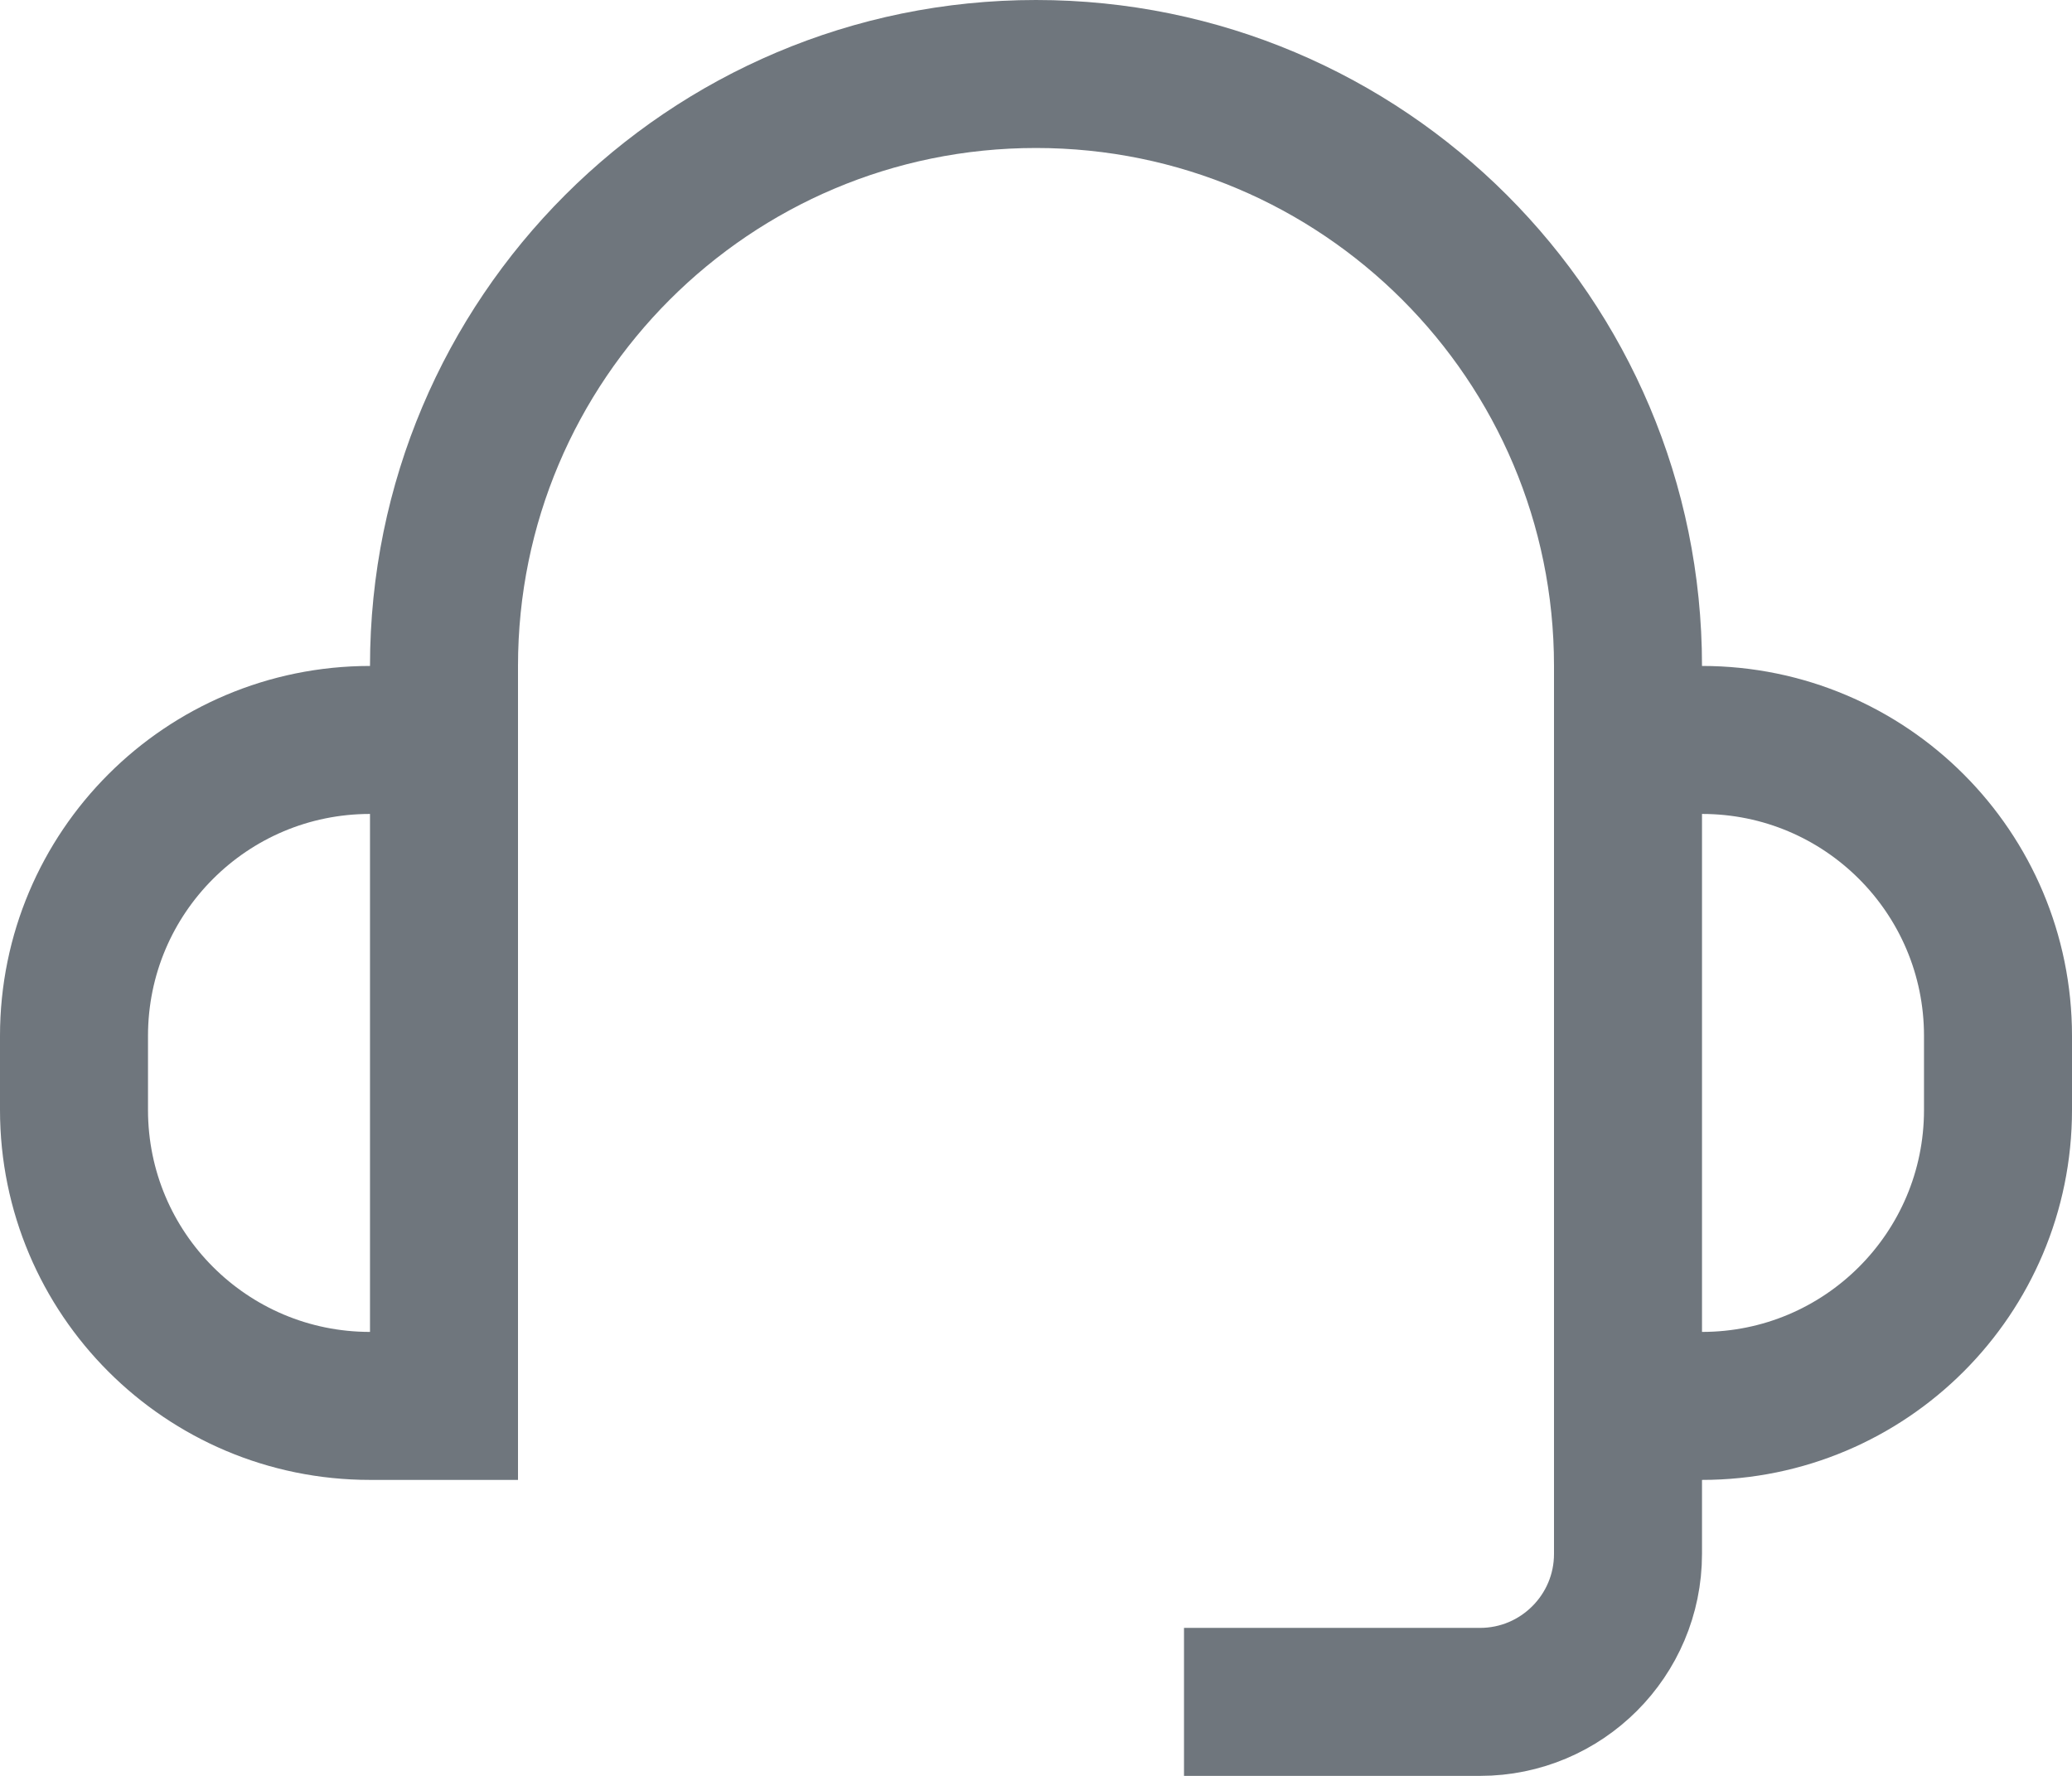
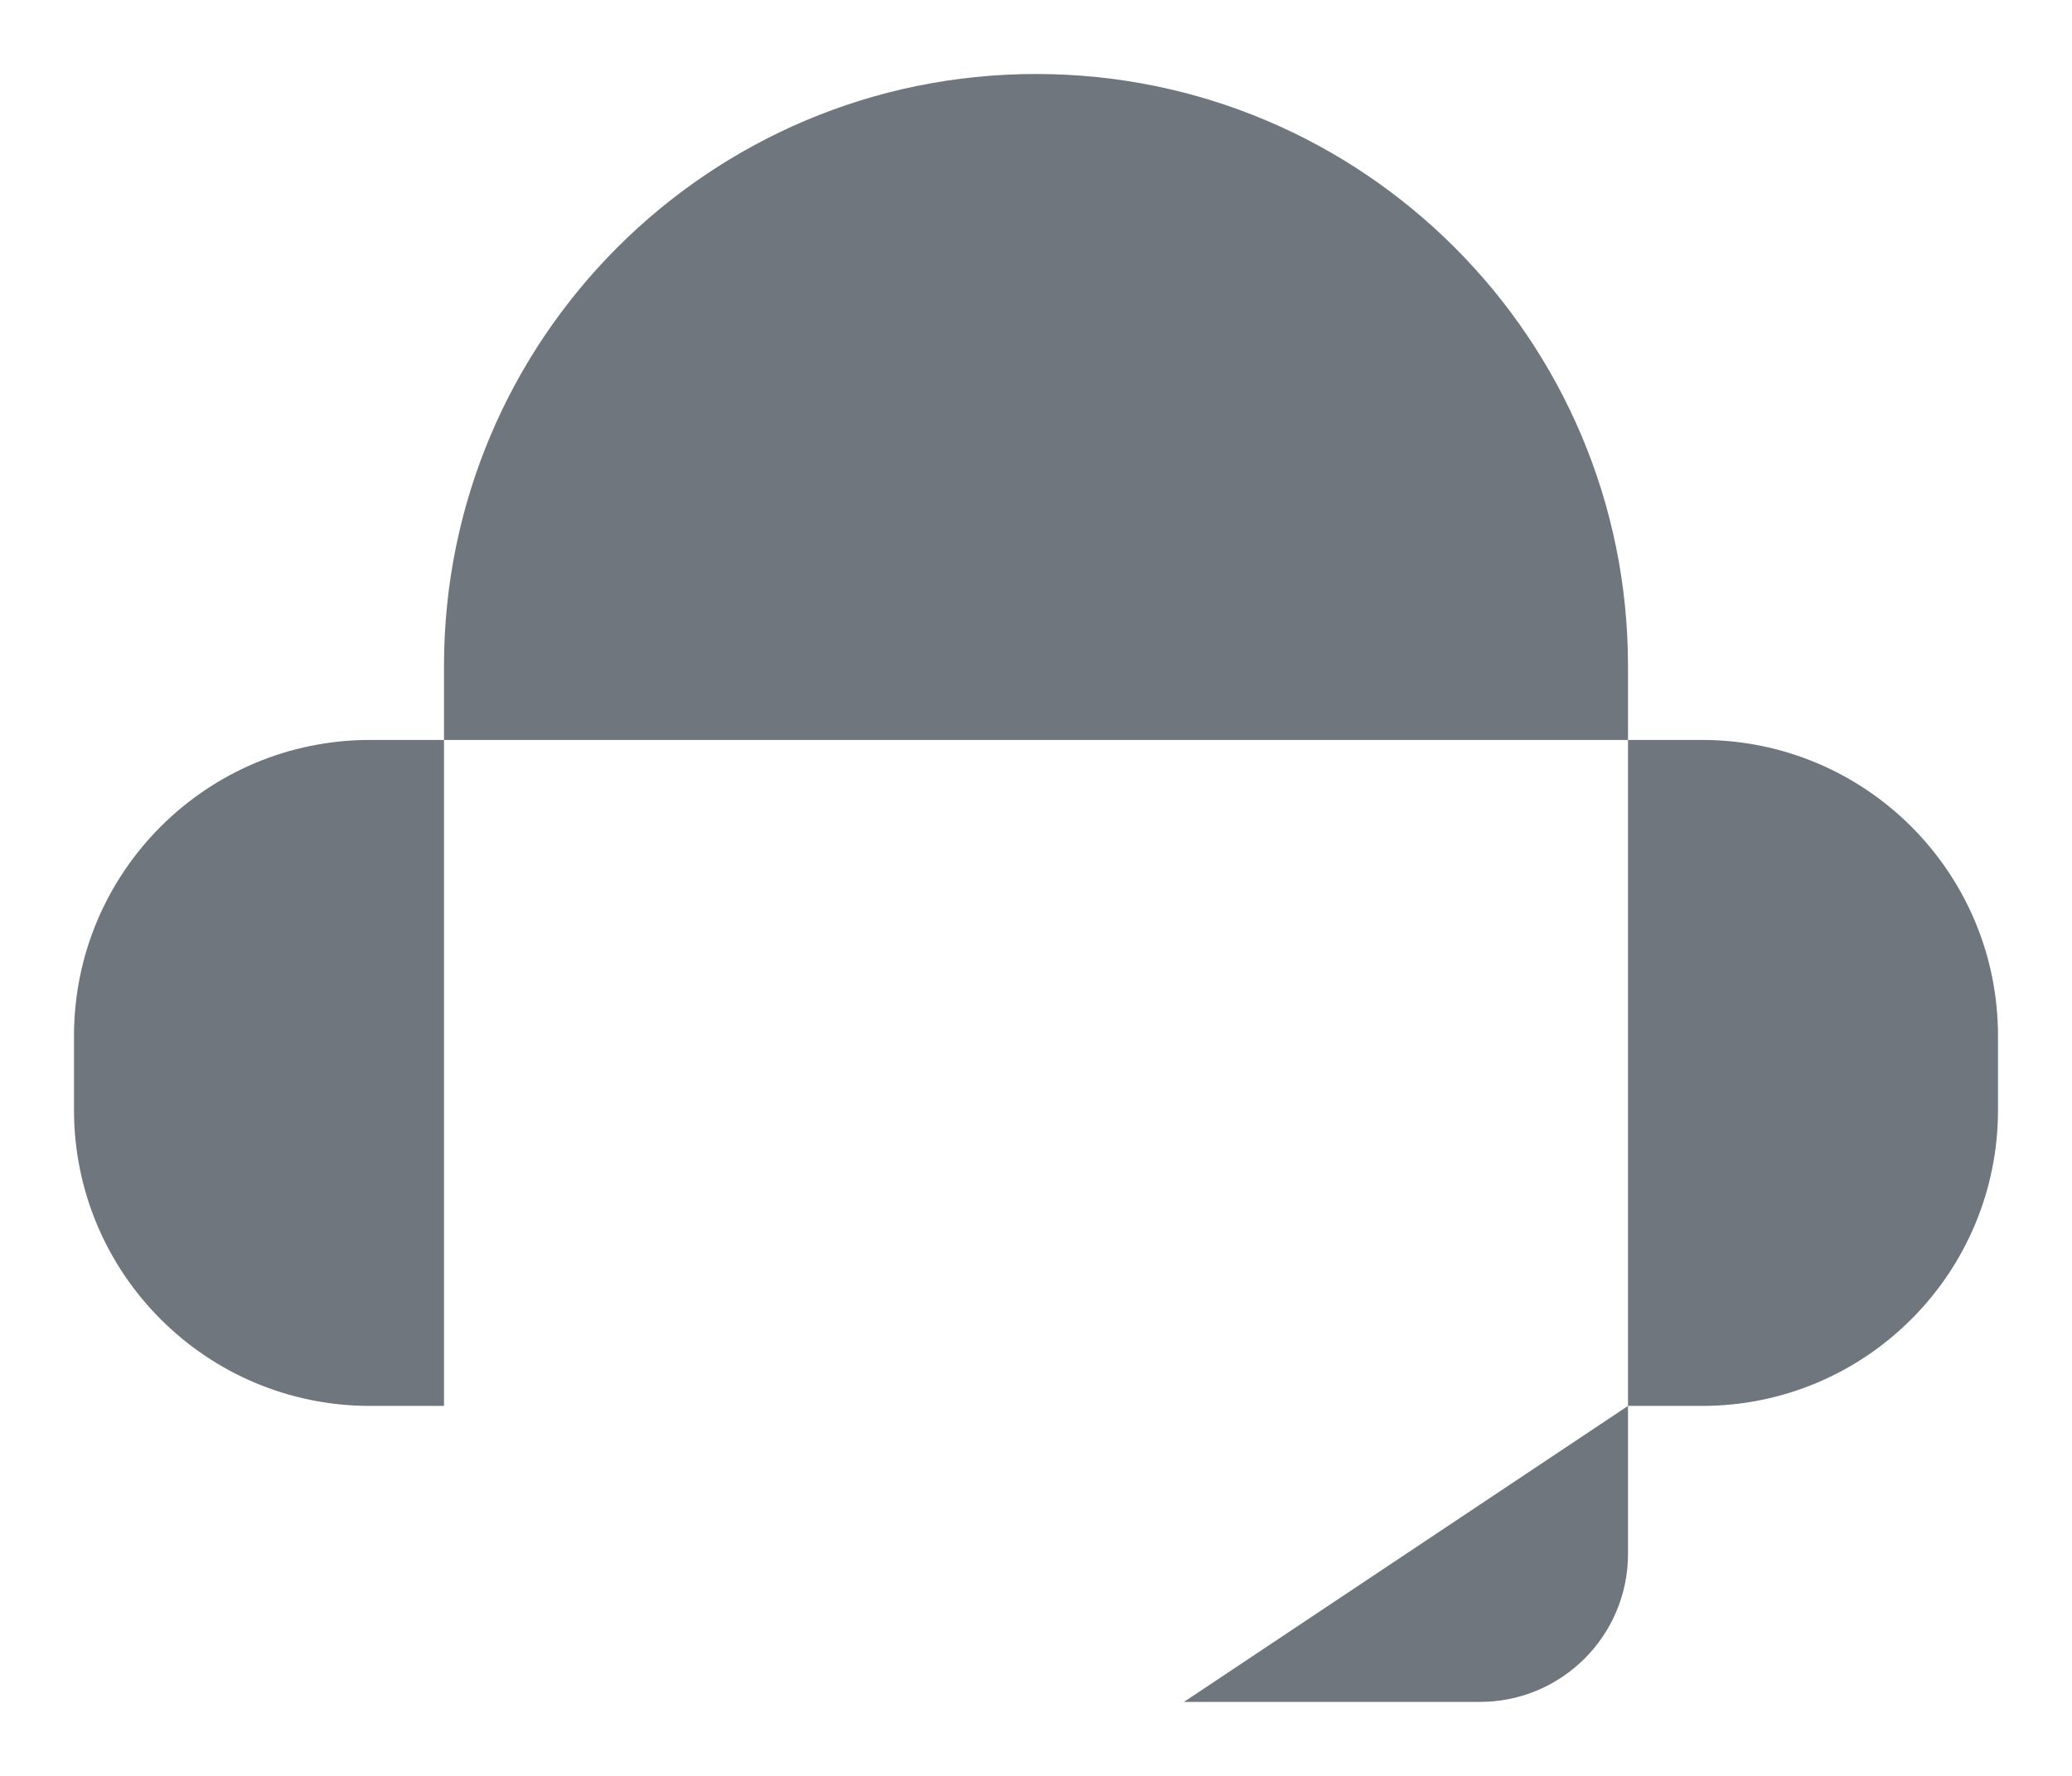
- <svg xmlns="http://www.w3.org/2000/svg" width="14" height="12" viewBox="0 0 14 12" fill="none">
-   <path d="M11 9.5H11.5C12.605 9.5 13.5 8.605 13.5 7.5V7C13.5 5.895 12.605 5 11.5 5H11M11 9.5V5M11 9.5V10.5C11 11.052 10.552 11.5 10 11.5H8M3 5V9.5H2.5C1.395 9.5 0.5 8.605 0.5 7.5V7C0.5 5.895 1.395 5 2.5 5H3ZM3 5V4.5C3 2.291 4.791 0.5 7 0.5V0.5C9.209 0.5 11 2.291 11 4.5V5" stroke="#6F767D" />
+ <svg xmlns="http://www.w3.org/2000/svg" width="14" height="12" viewBox="0 0 14 12" fill="#6F767D">
+   <path d="M11 9.5H11.5C12.605 9.5 13.5 8.605 13.5 7.5V7C13.5 5.895 12.605 5 11.5 5H11M11 9.5V5M11 9.5V10.5C11 11.052 10.552 11.5 10 11.5H8M3 5V9.5H2.5C1.395 9.5 0.5 8.605 0.5 7.5V7C0.5 5.895 1.395 5 2.5 5H3ZM3 5V4.5C3 2.291 4.791 0.5 7 0.5V0.5C9.209 0.5 11 2.291 11 4.5V5" />
</svg>
